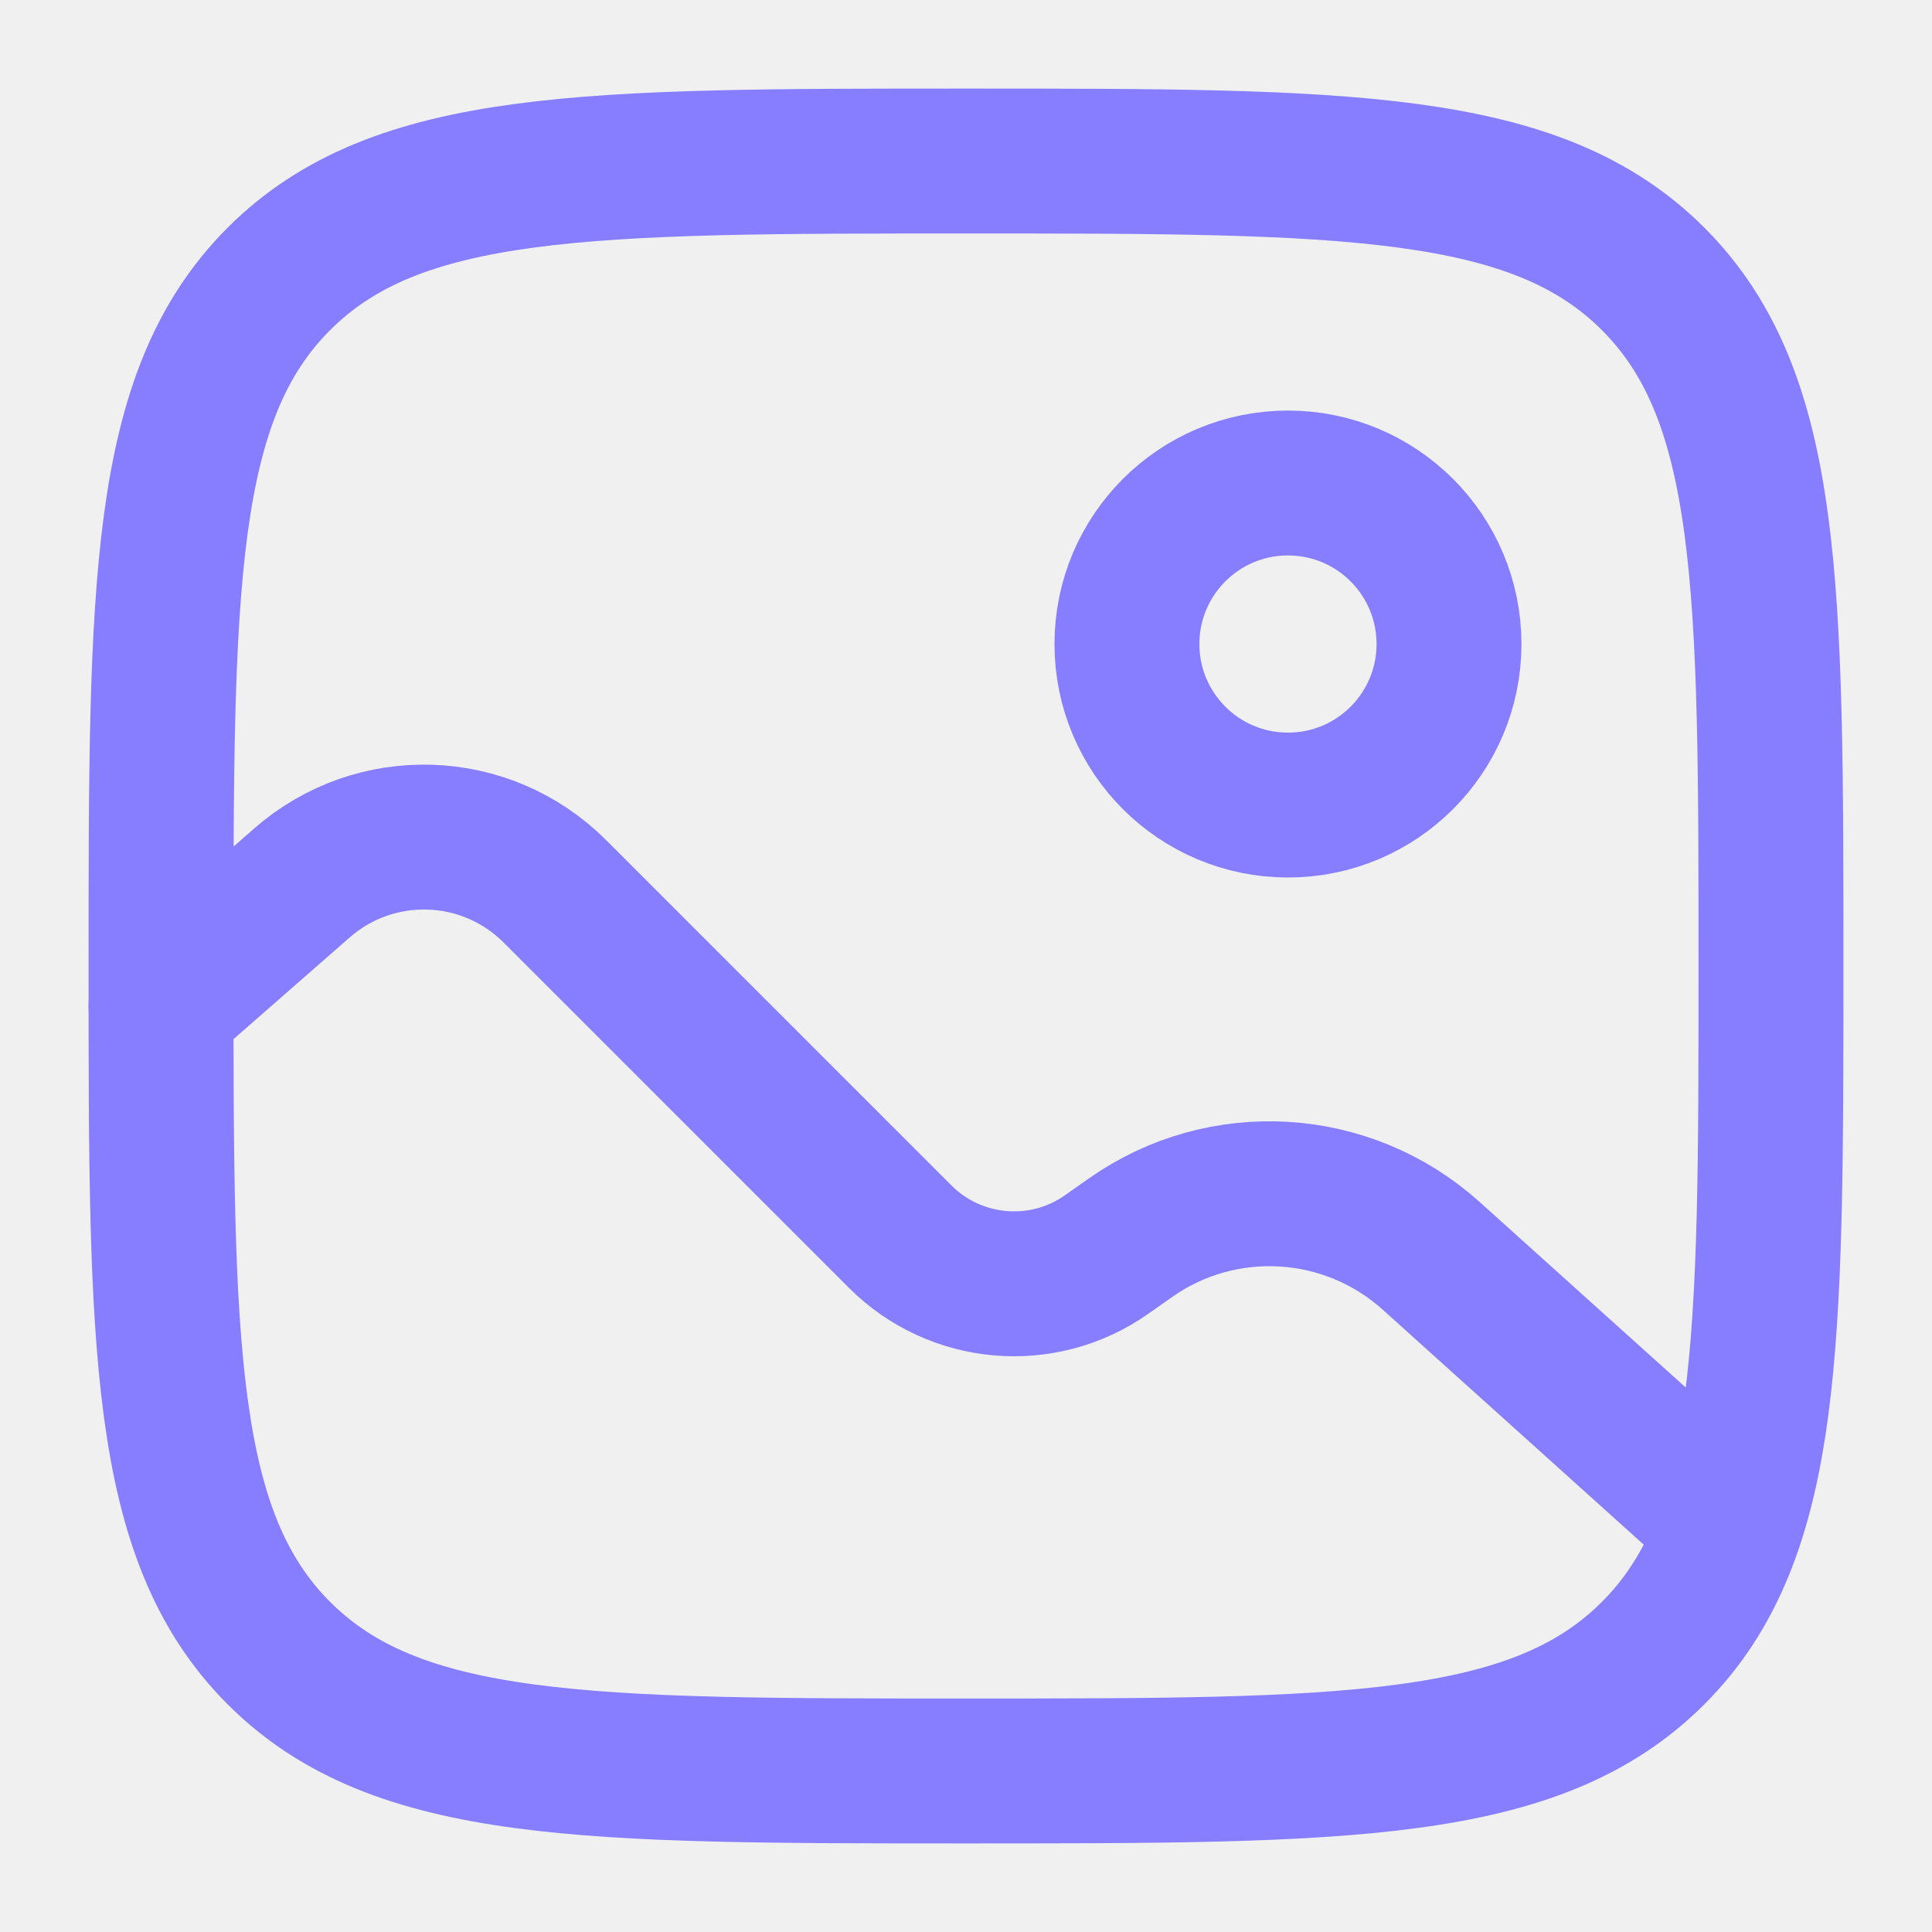
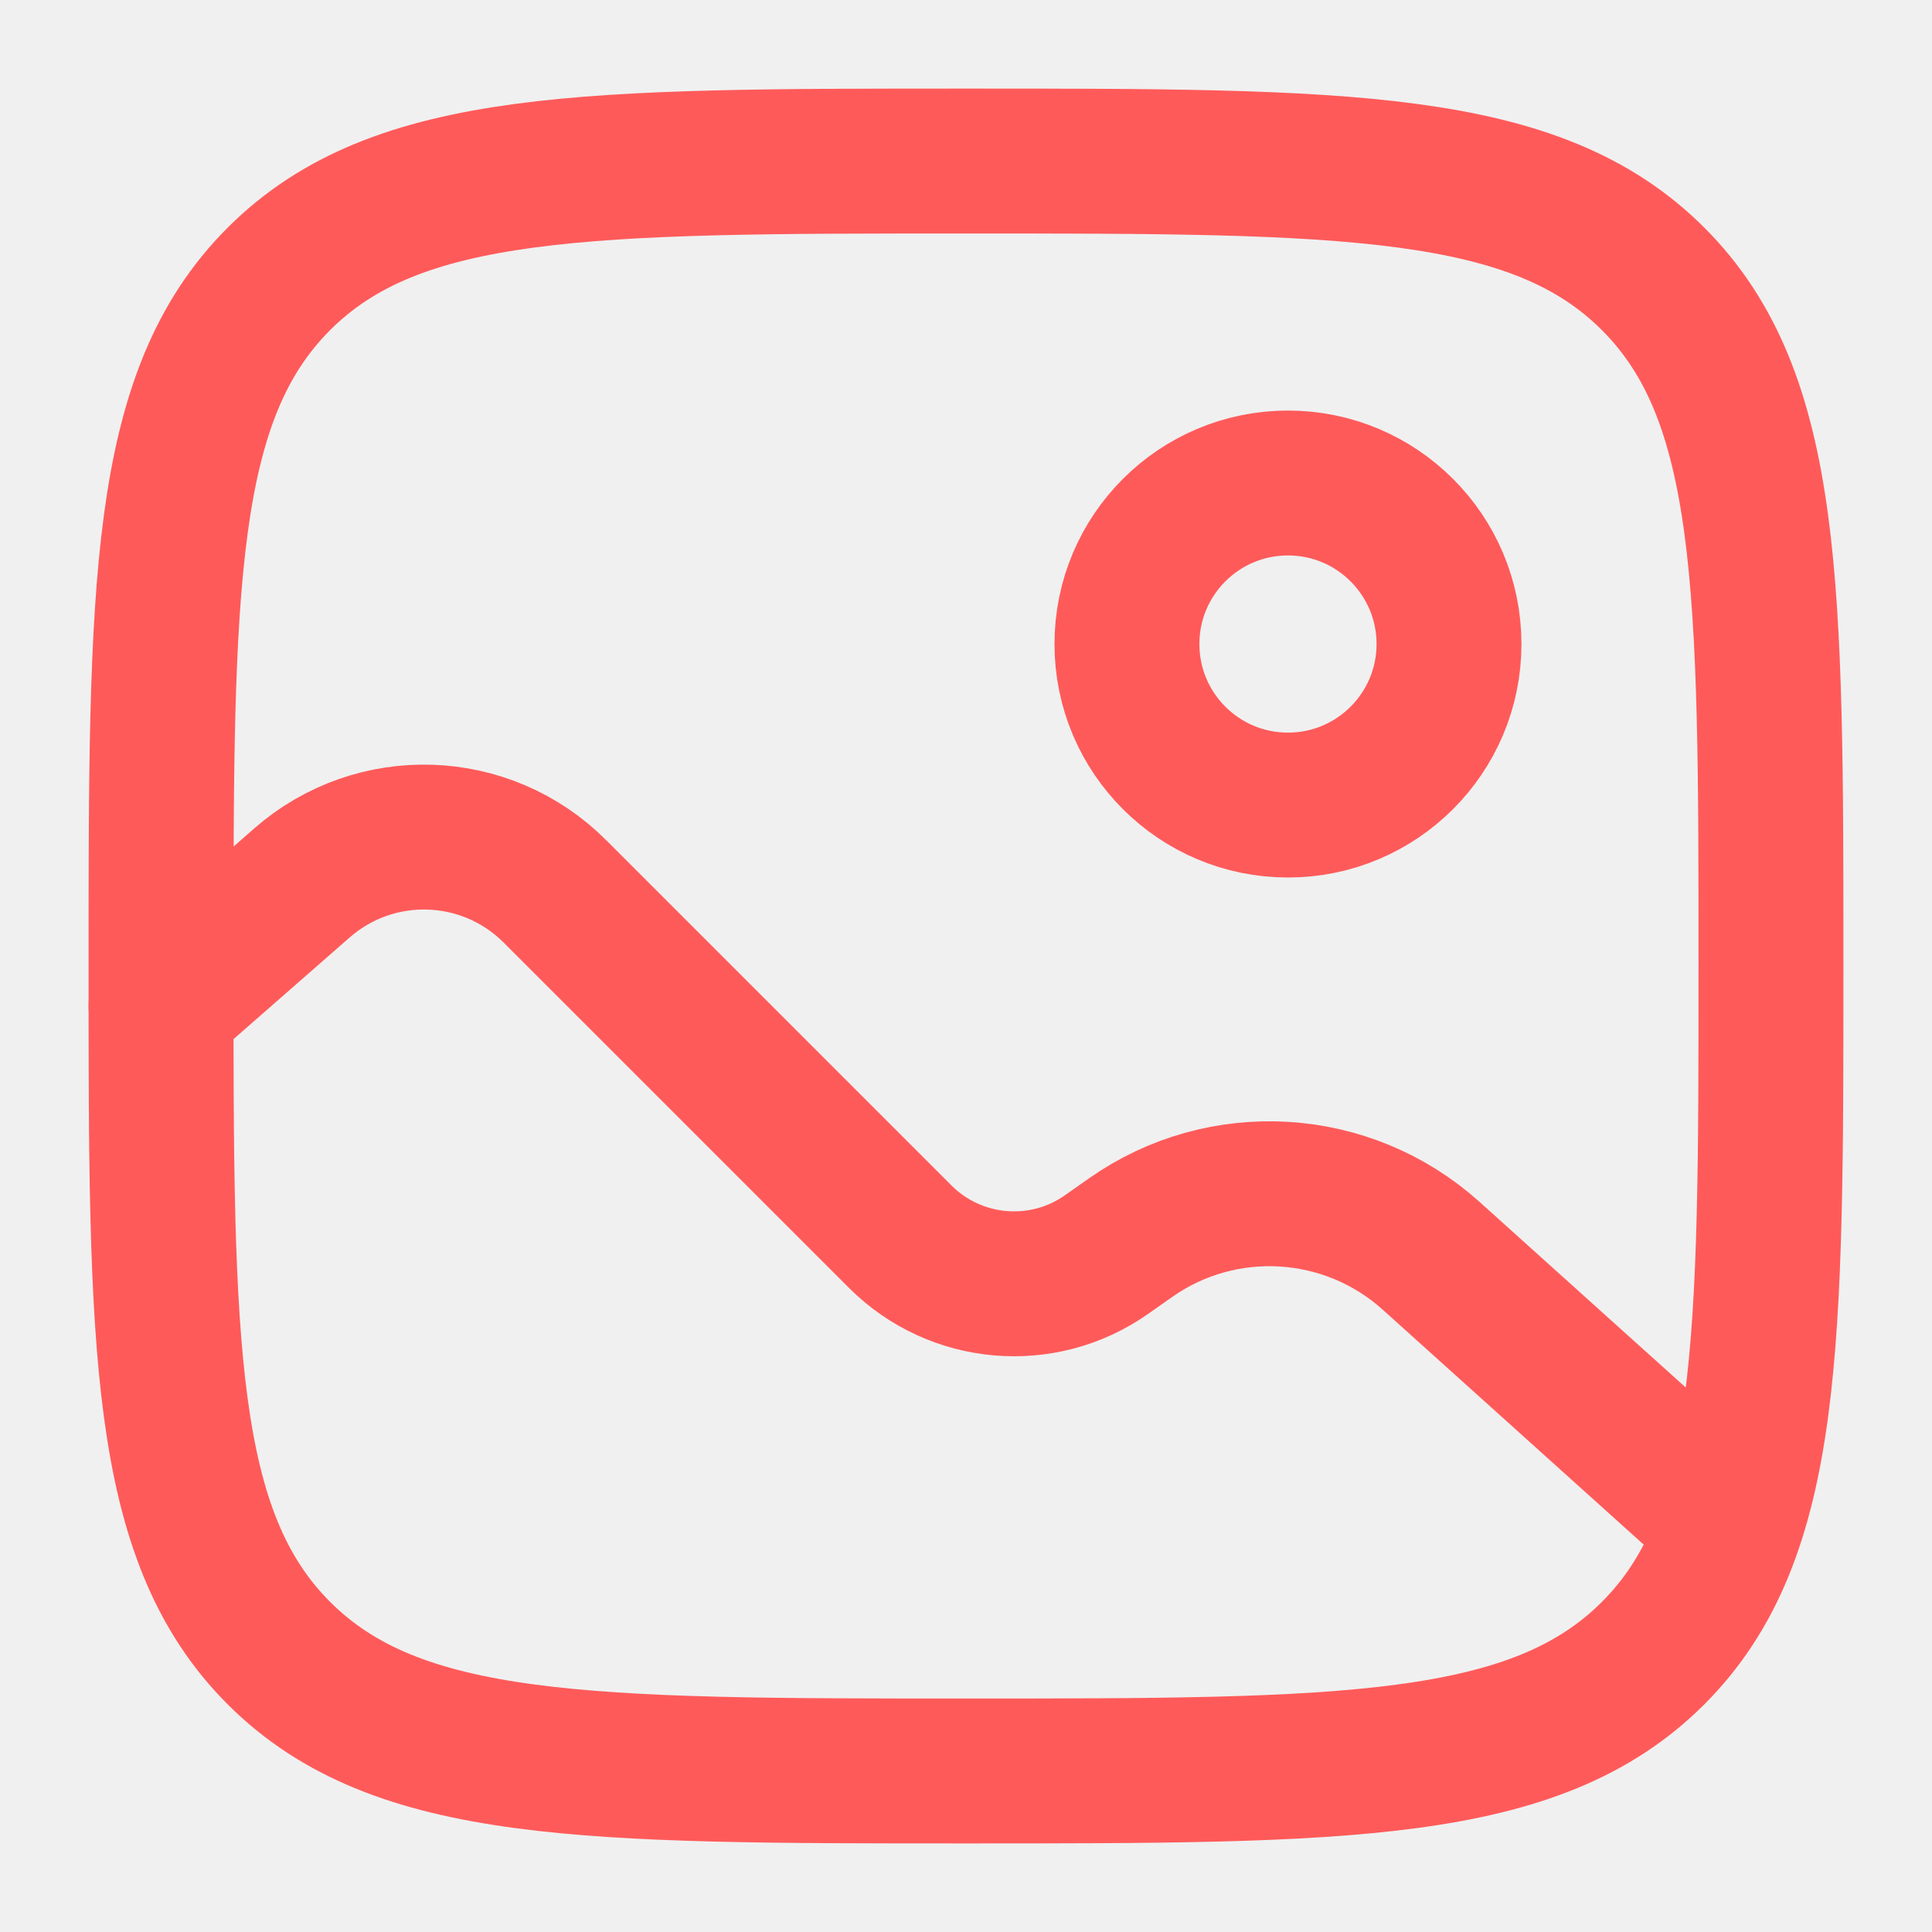
- <svg xmlns="http://www.w3.org/2000/svg" width="20" height="20" viewBox="0 0 20 20" fill="none">
+ <svg xmlns="http://www.w3.org/2000/svg" width="20px" height="20px" viewBox="0 0 20 20" fill="none" transform="rotate(0) scale(1, 1)">
  <g clip-path="url(#clip0_1607_406)">
-     <path d="M1.667 10C1.667 6.071 1.667 4.107 2.887 2.887C4.108 1.667 6.072 1.667 10 1.667C13.928 1.667 15.893 1.667 17.113 2.887C18.333 4.107 18.333 6.071 18.333 10C18.333 13.928 18.333 15.892 17.113 17.113C15.893 18.333 13.928 18.333 10 18.333C6.072 18.333 4.108 18.333 2.887 17.113C1.667 15.892 1.667 13.928 1.667 10Z" stroke="#877EFF" stroke-width="1.5" />
-     <circle cx="13.333" cy="6.667" r="1.667" stroke="#877EFF" stroke-width="1.5" />
-     <path d="M1.667 10.417L3.126 9.14C3.886 8.475 5.03 8.513 5.744 9.227L9.319 12.802C9.891 13.374 10.793 13.453 11.455 12.987L11.704 12.812C12.657 12.142 13.947 12.22 14.814 12.999L17.5 15.417" stroke="#877EFF" stroke-width="1.5" stroke-linecap="round" />
+     <path d="M1.667 10C1.667 6.071 1.667 4.107 2.887 2.887C4.108 1.667 6.072 1.667 10 1.667C13.928 1.667 15.893 1.667 17.113 2.887C18.333 4.107 18.333 6.071 18.333 10C18.333 13.928 18.333 15.892 17.113 17.113C15.893 18.333 13.928 18.333 10 18.333C6.072 18.333 4.108 18.333 2.887 17.113C1.667 15.892 1.667 13.928 1.667 10Z" stroke="#ff5a5a" stroke-width="1.5" />
+     <circle cx="13.333" cy="6.667" r="1.667" stroke="#ff5a5a" stroke-width="1.5" />
+     <path d="M1.667 10.417L3.126 9.14C3.886 8.475 5.03 8.513 5.744 9.227L9.319 12.802C9.891 13.374 10.793 13.453 11.455 12.987L11.704 12.812C12.657 12.142 13.947 12.22 14.814 12.999L17.5 15.417" stroke="#ff5a5a" stroke-width="1.5" stroke-linecap="round" />
  </g>
  <defs>
    <clipPath id="clip0_1607_406">
-       <rect width="20" height="20" fill="white" />
+       <rect width="20" height="20" fill="#ffffff" />
    </clipPath>
  </defs>
</svg>
